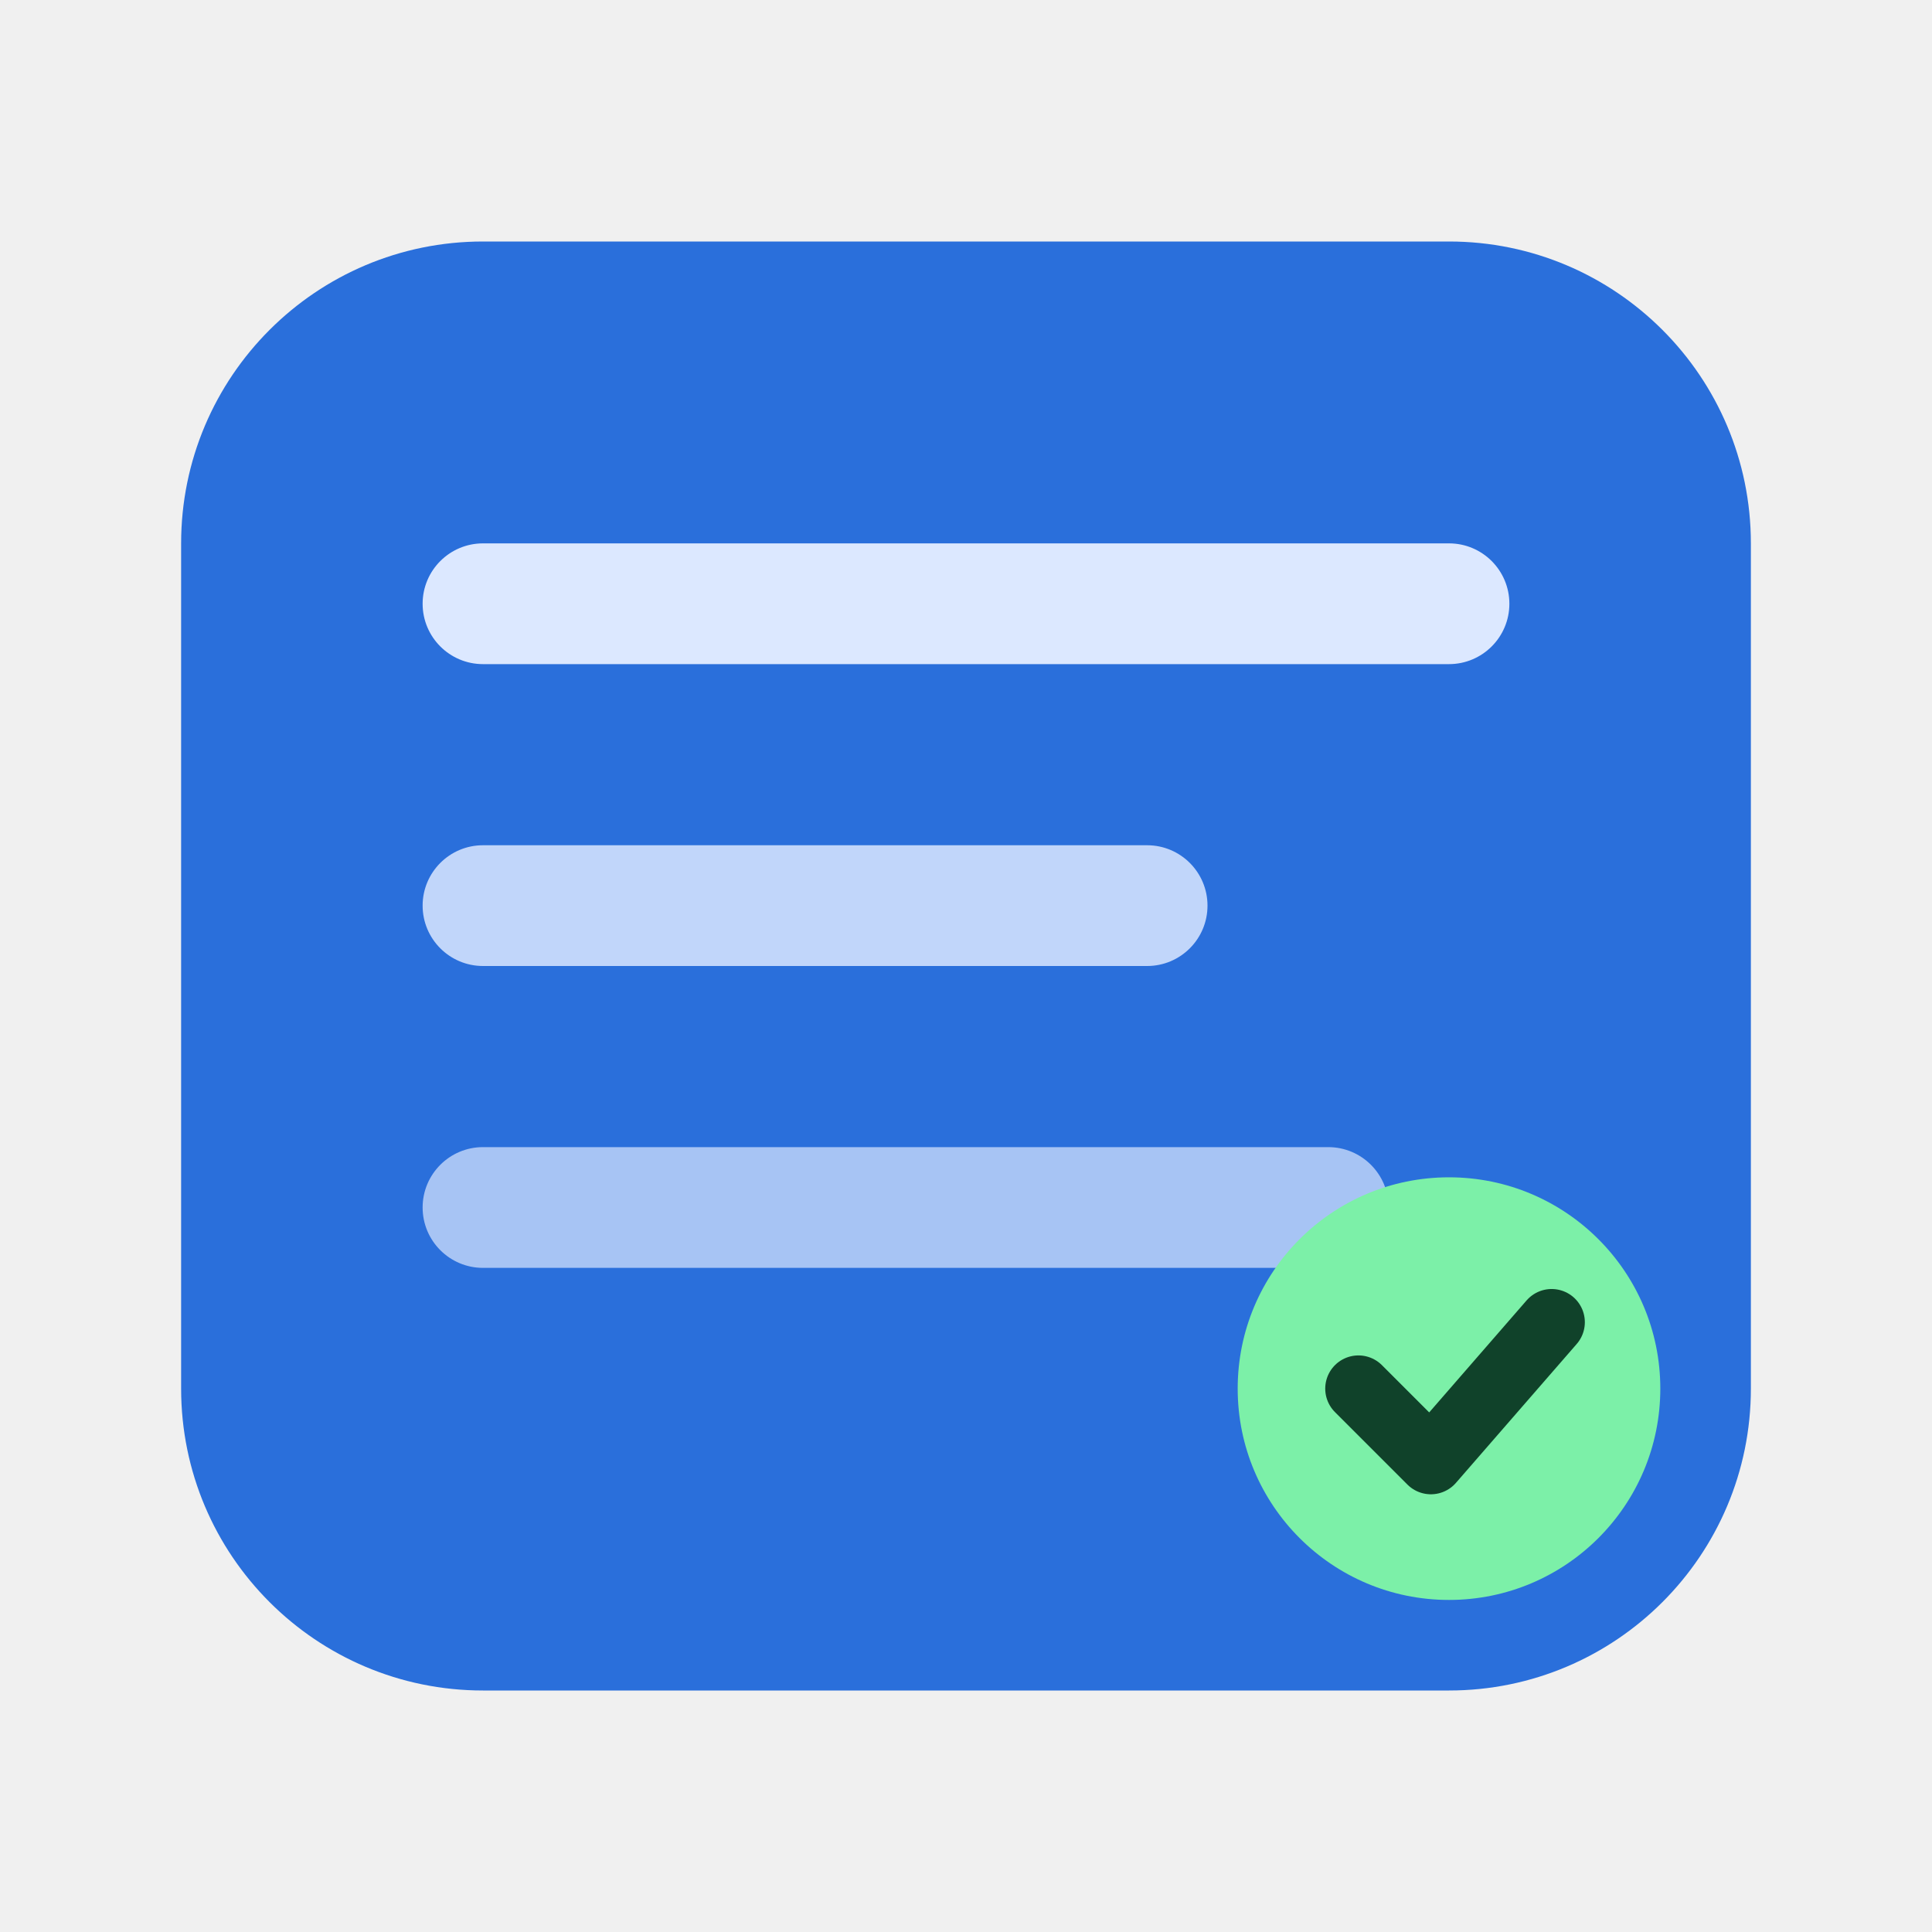
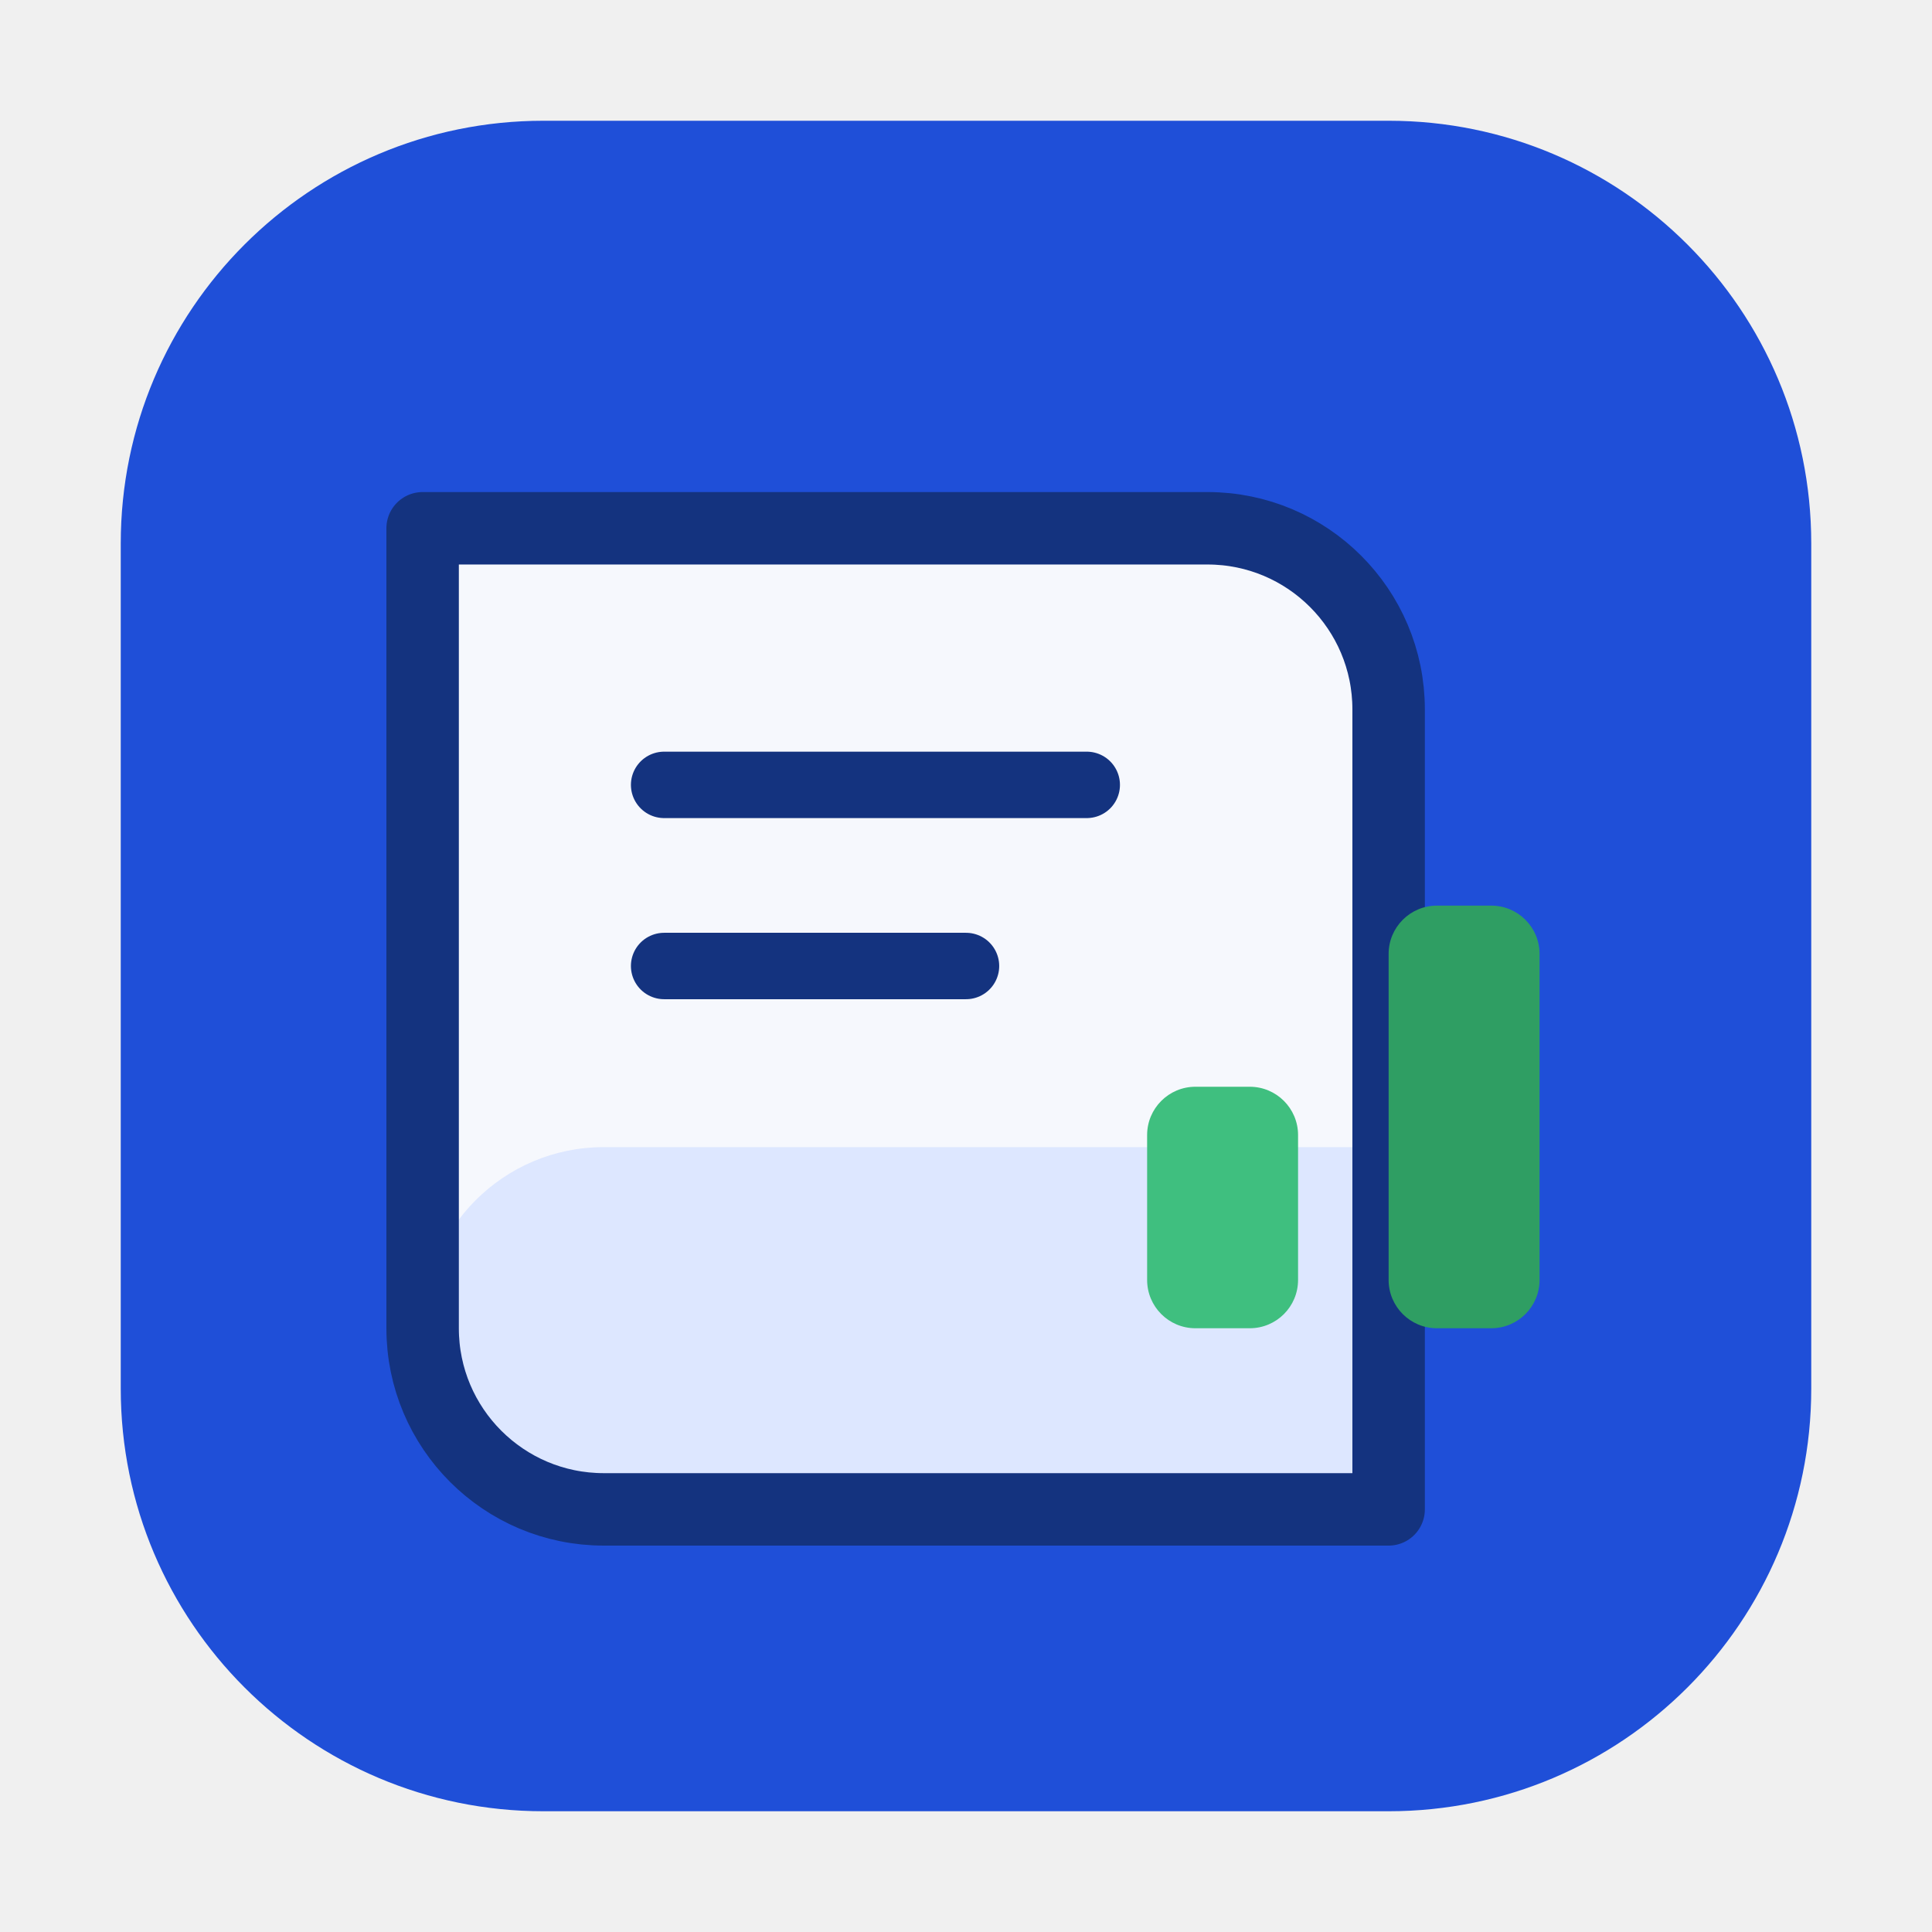
<svg xmlns="http://www.w3.org/2000/svg" viewBox="0 0 64 64" width="64" height="64">
-   <rect x="6" y="8" width="52" height="48" rx="10" fill="#2a6fdb" />
-   <rect x="14" y="18" width="36" height="4" rx="2" fill="#dce8ff" />
-   <rect x="14" y="28" width="26" height="4" rx="2" fill="#dce8ff" opacity="0.85" />
-   <rect x="14" y="38" width="32" height="4" rx="2" fill="#dce8ff" opacity="0.7" />
-   <circle cx="48" cy="46" r="7" fill="#7cf0a8" />
-   <path d="M45 46l2.4 2.4 4-4.6" stroke="#10422a" stroke-width="2.2" fill="none" stroke-linecap="round" stroke-linejoin="round" />
+   <rect x="4" y="4" width="56" height="56" rx="14" fill="#1f4fd8" />
+   <path d="M14 17.5h26a6 6 0 0 1 6 6V50H20a6 6 0 0 1-6-6z" fill="#ffffff" opacity="0.96" />
+   <path d="M14 44a6 6 0 0 1 6-6h26v12H20a6 6 0 0 1-6-6z" fill="#dde7ff" />
+   <path d="M14 17.5h26a6 6 0 0 1 6 6V50H20a6 6 0 0 1-6-6z" fill="none" stroke="#14337f" stroke-width="2.4" stroke-linejoin="round" />
+   <path d="M22 26h14M22 32h10" stroke="#14337f" stroke-width="2.2" stroke-linecap="round" />
+   <rect x="38" y="36" width="5" height="8" rx="1.6" fill="#3fbf7f" />
+   <rect x="46" y="30" width="5" height="14" rx="1.6" fill="#2f9e63" />
</svg>
